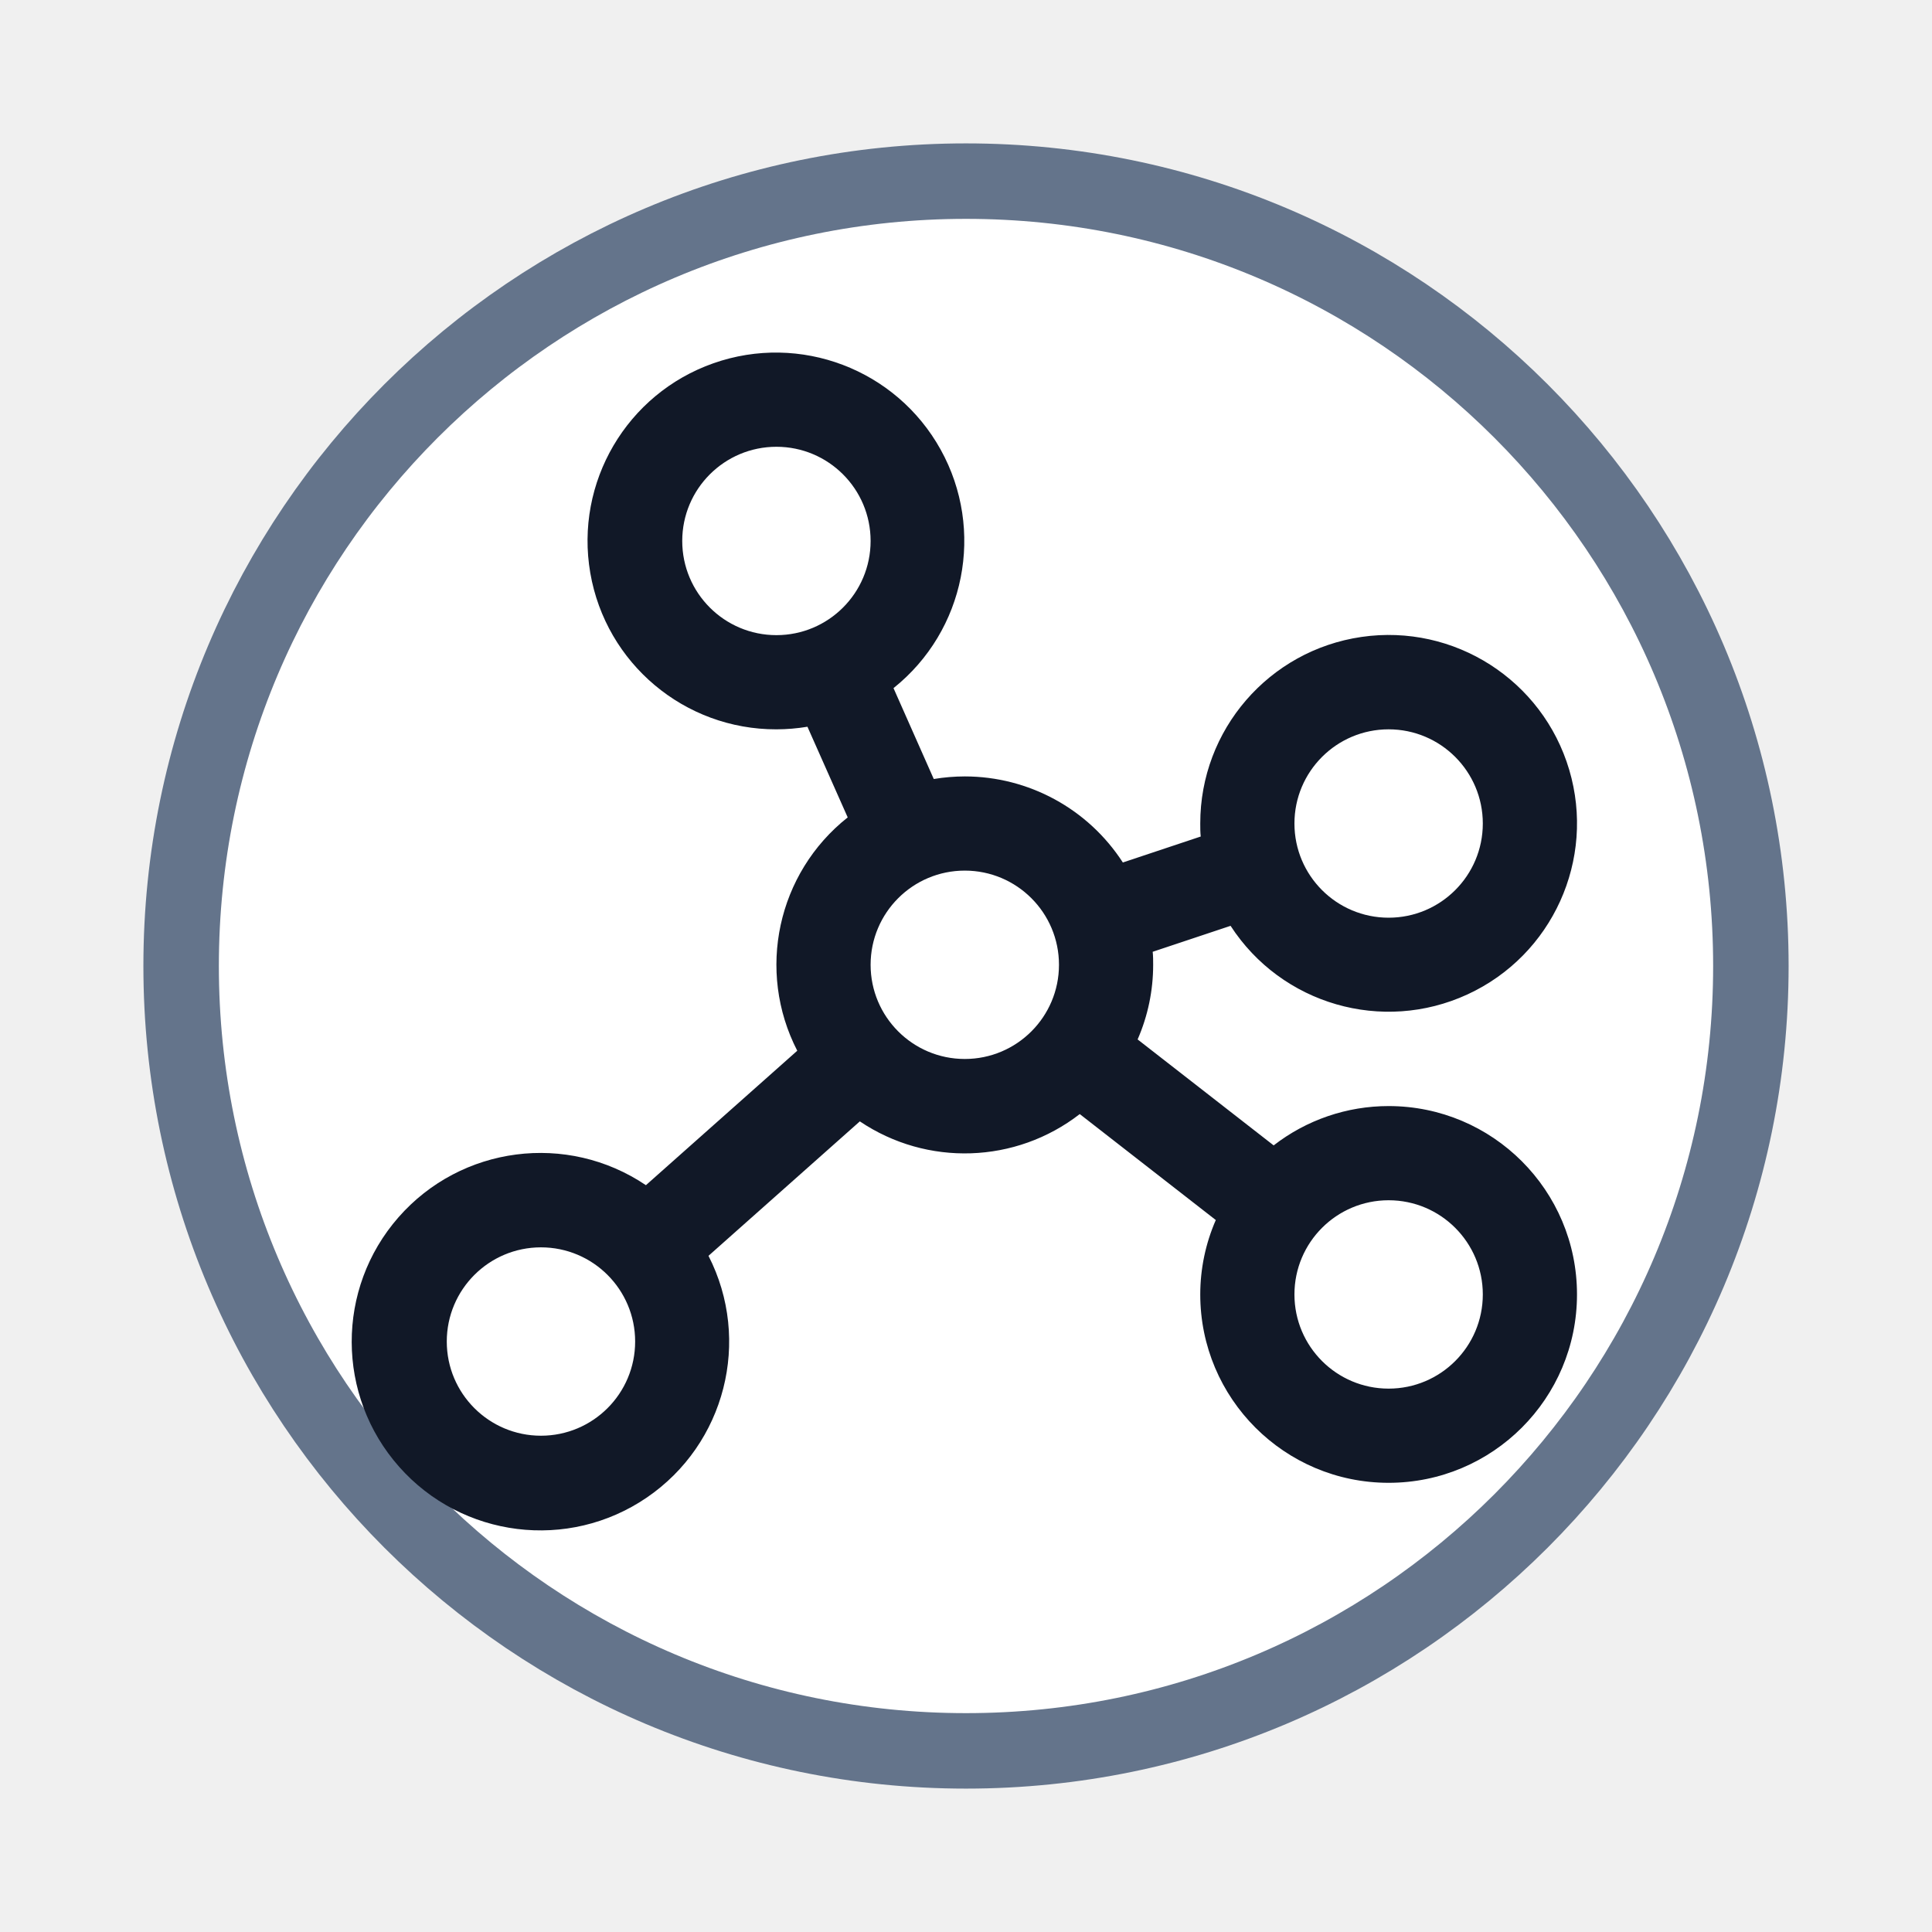
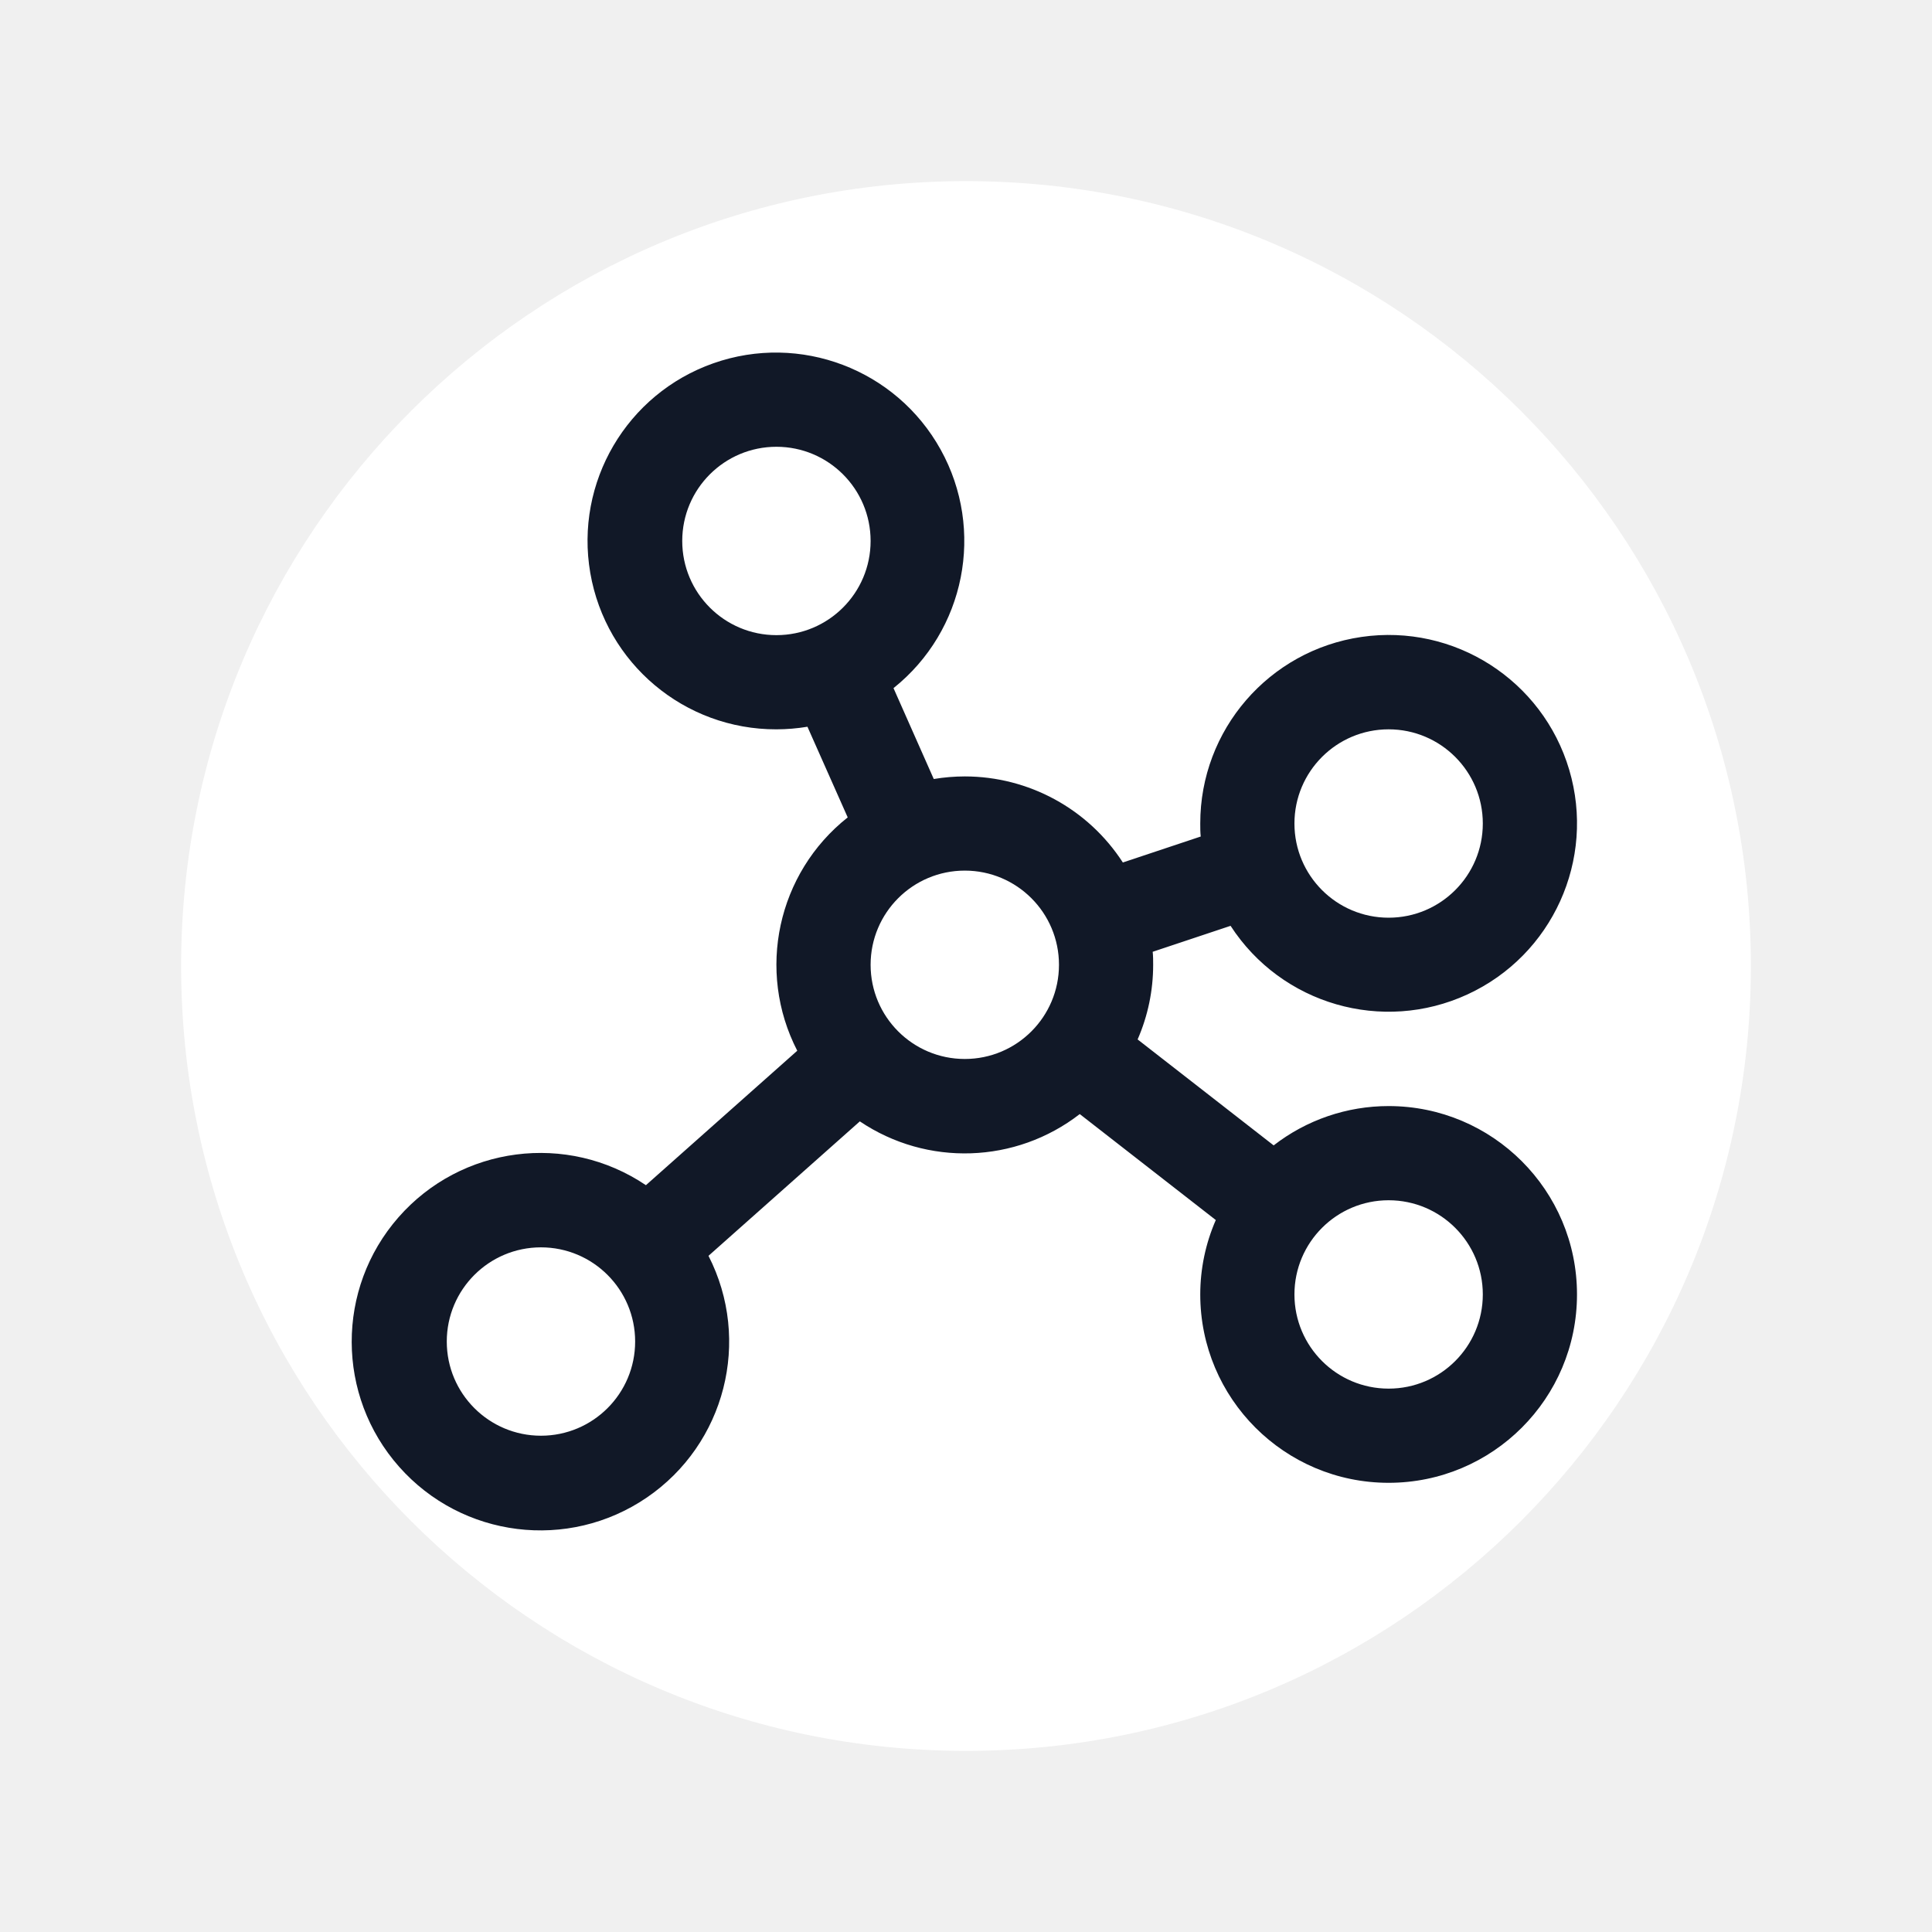
<svg xmlns="http://www.w3.org/2000/svg" width="256" height="256" viewBox="0 0 256 256">
-   <circle cx="128" cy="128" r="104" fill="#ffffff" stroke="#64748b" stroke-width="10" />
+   <circle cx="128" cy="128" r="104" fill="#ffffff" />
  <g transform="translate(28 28) scale(0.78)">
    <path fill="#111827" d="M200 152a31.84 31.84 0 0 0-19.53 6.68l-23.11-18A31.65 31.65 0 0 0 160 128c0-.74 0-1.48-.08-2.21l13.23-4.41A32 32 0 1 0 168 104c0 .74 0 1.48.08 2.21l-13.23 4.41A32 32 0 0 0 128 96a32.59 32.59 0 0 0-5.27.44L115.89 81A32 32 0 1 0 96 88a32.59 32.59 0 0 0 5.27-.44l6.84 15.4a31.92 31.92 0 0 0-8.57 39.64l-25.71 22.84a32.06 32.06 0 1 0 10.63 12l25.71-22.84a31.91 31.91 0 0 0 37.36-1.24l23.11 18A31.65 31.65 0 0 0 168 184a32 32 0 1 0 32-32Zm0-64a16 16 0 1 1-16 16a16 16 0 0 1 16-16ZM80 56a16 16 0 1 1 16 16a16 16 0 0 1-16-16ZM56 208a16 16 0 1 1 16-16a16 16 0 0 1-16 16Zm56-80a16 16 0 1 1 16 16a16 16 0 0 1-16-16Zm88 72a16 16 0 1 1 16-16a16 16 0 0 1-16 16Z" />
  </g>
</svg>
